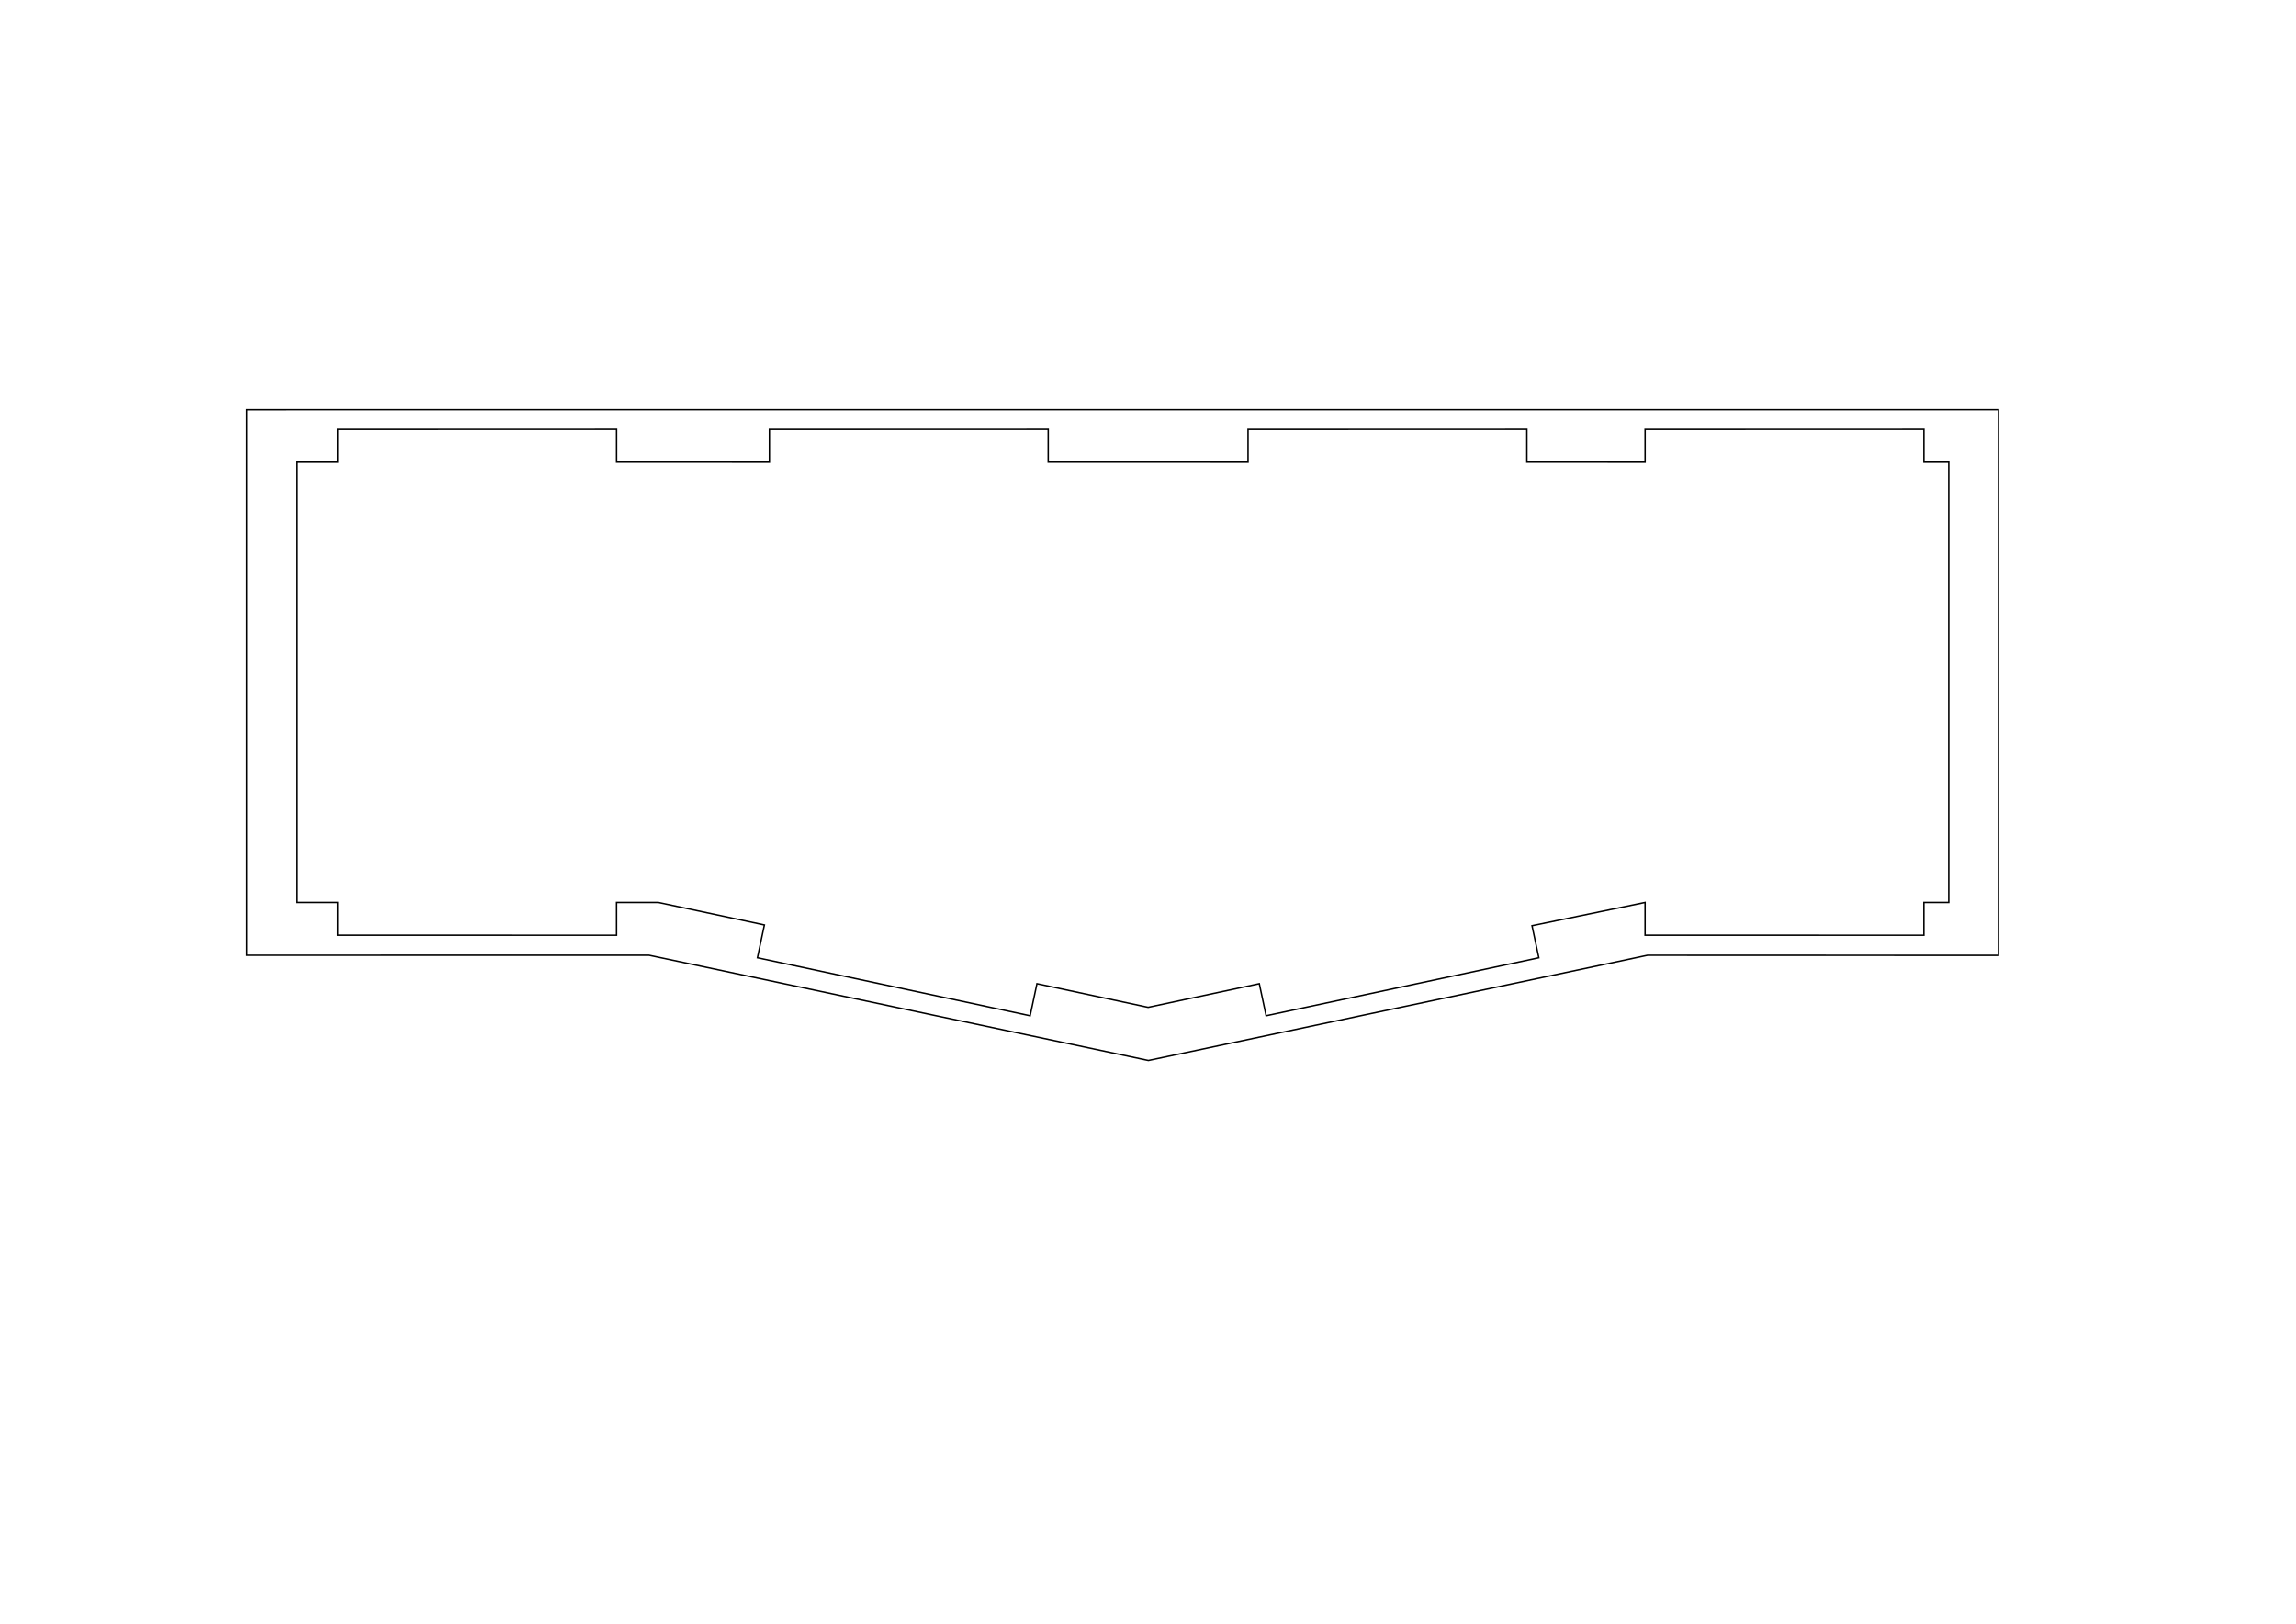
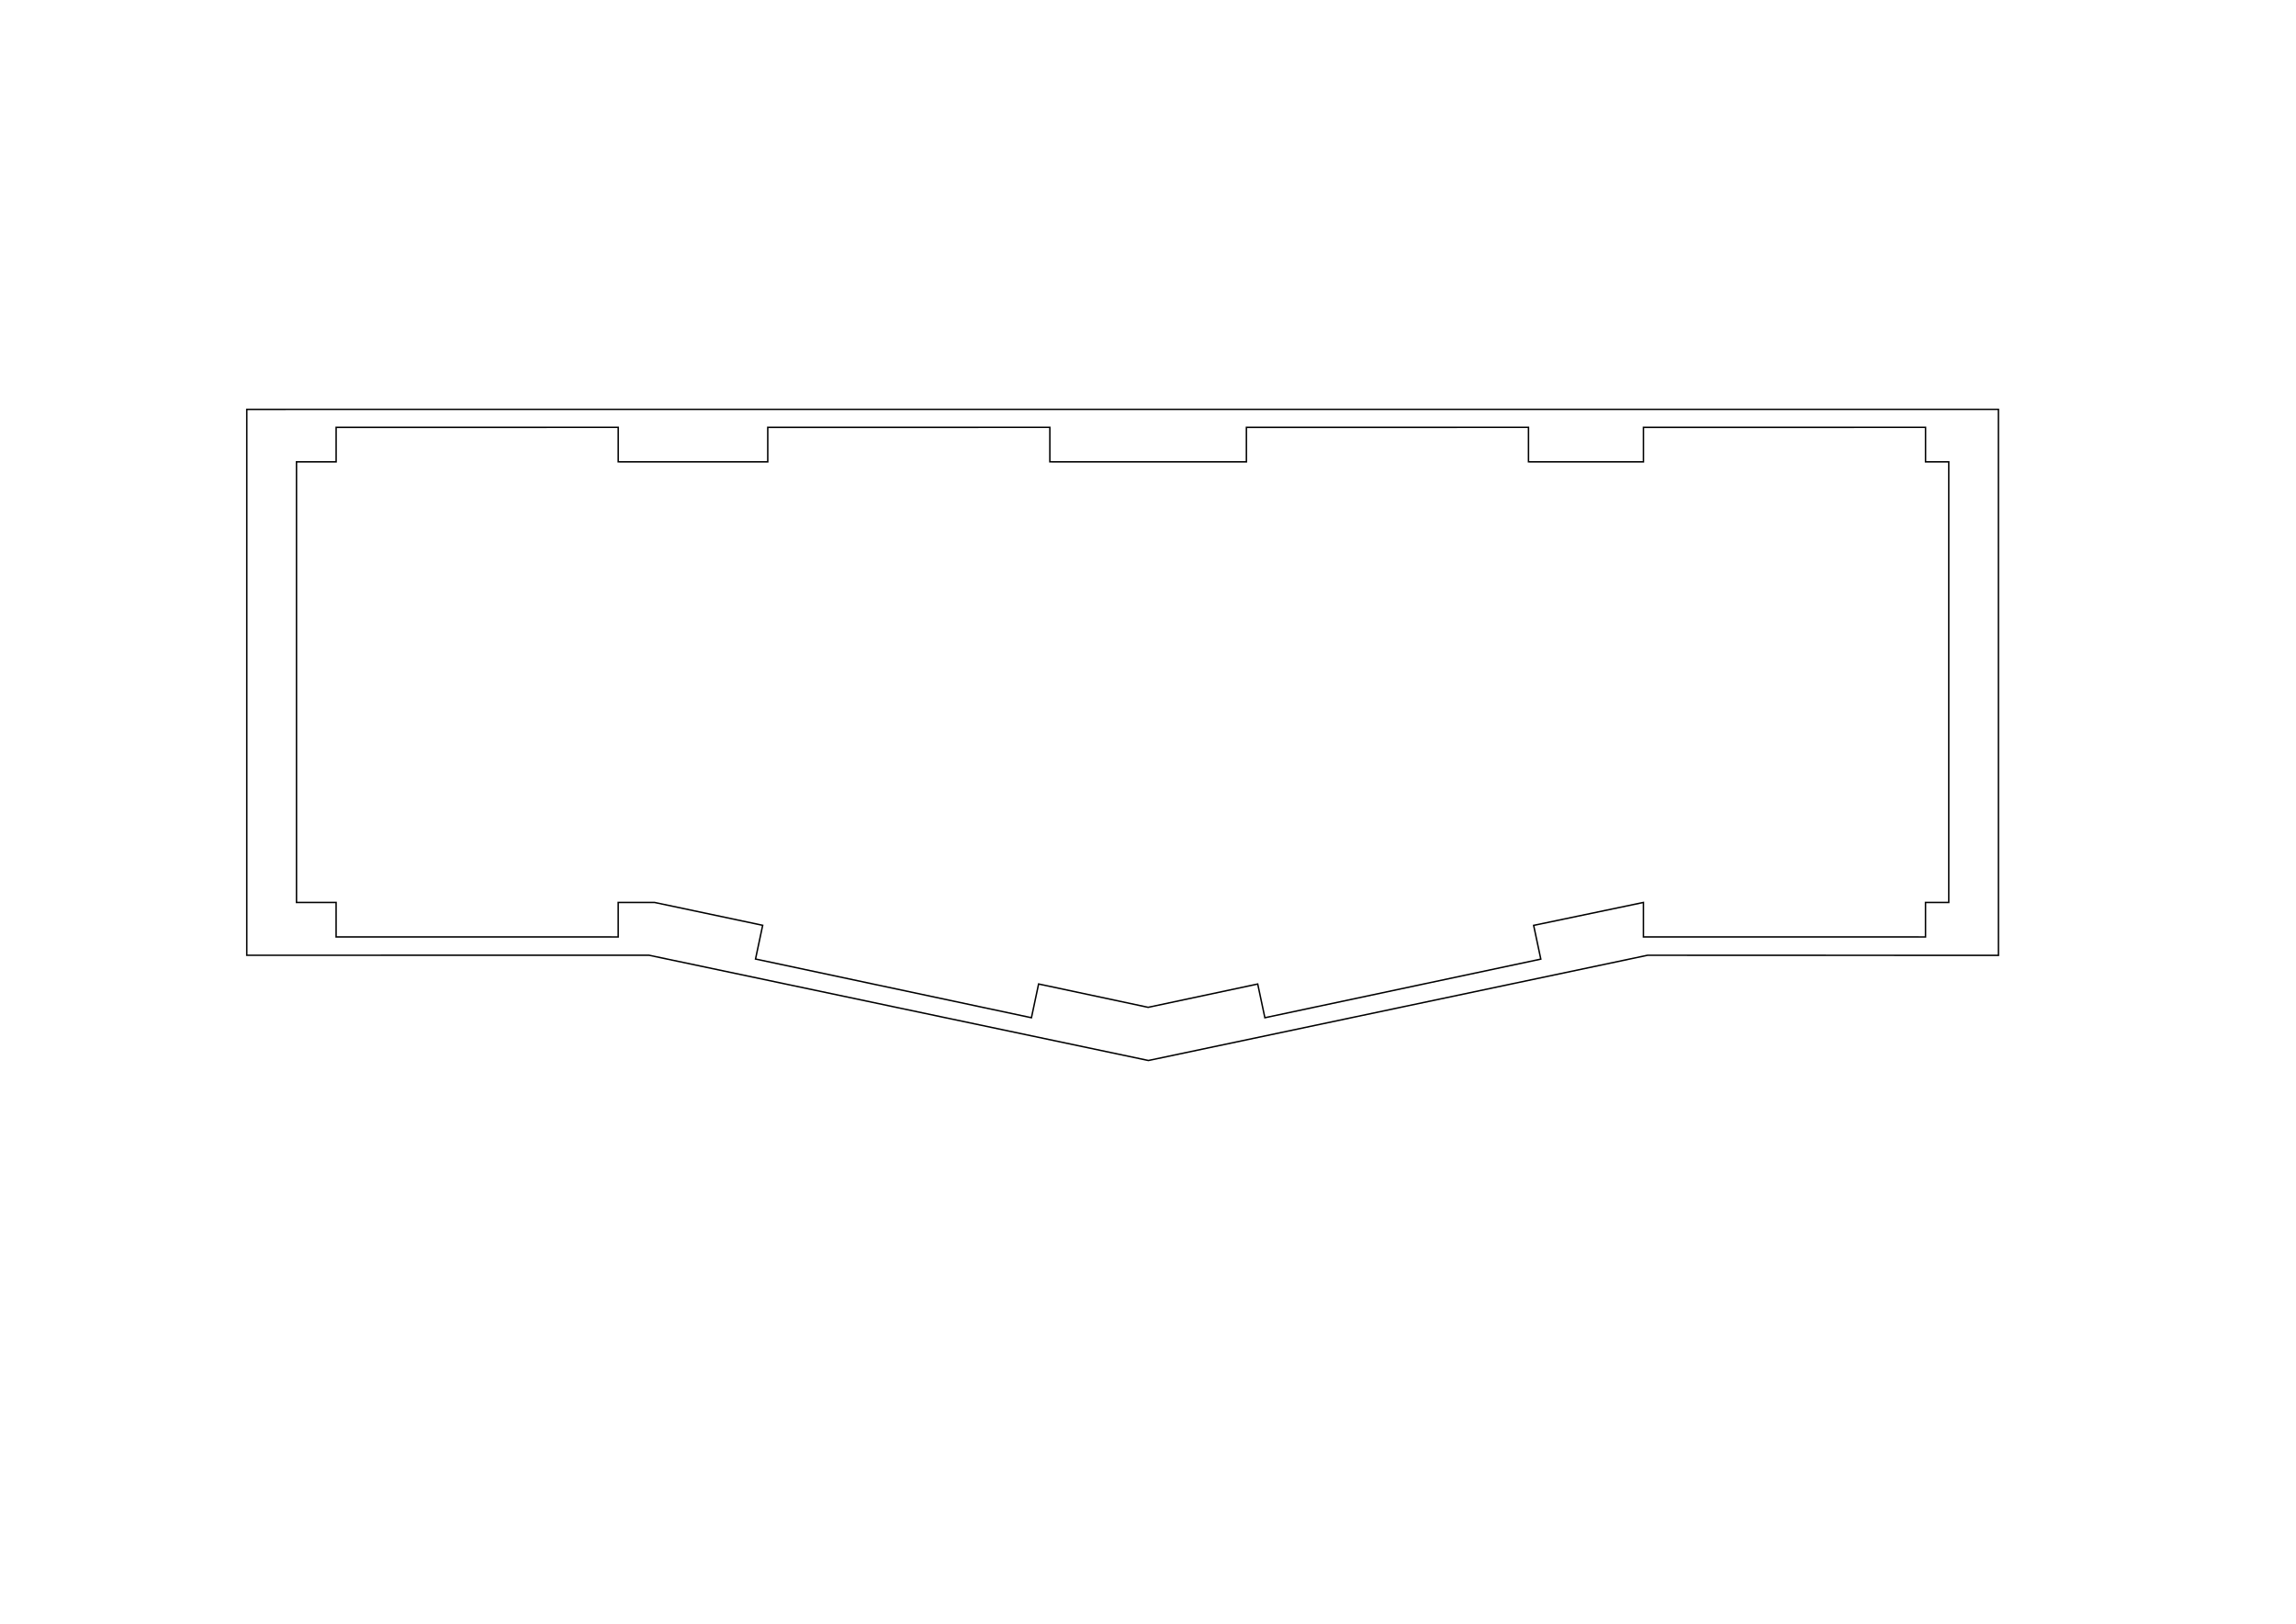
<svg xmlns="http://www.w3.org/2000/svg" version="1.1" width="41.999cm" height="29.7cm" viewBox="0 0 165350 116930" id="svg1394">
-   <path id="path1795-9" style="fill:none;stroke:#000000;stroke-width:104.167px;stroke-linecap:butt;stroke-linejoin:miter;stroke-opacity:1" d="m 90690.642,70831.306 -8004.584,1701.788 -8008.617,-1701.68 -490.809,2309.075 -19639.659,-4177.272 502.118,-2361.825 -7633.325,-1619.37 -3014.138,-0.193 v 2360.661 l -20078.989,-2.674 v -2359.324 l -2970.512,0.968 V 33254.623 l 2972.265,0.701 V 30896 l 20078.989,-2.674 v 2360.661 l 7153.703,-0.459 3852.405,1.796 V 30896 l 20078.989,-2.674 v 2360.661 l 10539.317,-0.459 3852.405,1.796 V 30896 l 20078.99,-2.674 v 2360.661 l 4662.83,-0.459 3852.4,1.796 V 30896 l 20078.99,-2.674 v 2360.661 l 1789.73,2.543 v 31725.566 l -1791.48,-0.267 v 2360.661 l -20078.99,-2.674 v -2359.324 l -8142.09,1674.857 490.53,2307.767 -19639.66,4177.265 z m -72918.486,-41355.995 -1.113,39309.244 28962.543,-3.398 35970.564,7580.301 35947.52,-7577.549 25270.82,7.607 -2.07,-39317.04 z" />
  <defs id="defs1398" />
-   <g id="g1646">
-     <g id="g1458" />
-     <g transform="translate(31085.097,3.9301822e-4)" id="g1458-2" />
-     <g id="g1458-2-6" transform="translate(65555.808,3.9301822e-4)" />
-     <g transform="translate(94150.033,3.9301822e-4)" id="g1458-2-6-1" />
+   <g transform="matrix(0.9781479,-0.2079115,-0.2079115,-0.9781479,9689.621,122045.97)" id="g1607-8-7-0">
+     <g id="g1458-2-6-1-2-9" transform="translate(65555.808,3.9301822e-4)">
+       <path d="m 52083.045,30798.214 19870.795,-4226.396 516.274,2428.879 1636.709,-348.165 6596.105,31032.281 -1634.518,350.026 516.273,2428.878 -19871.907,4221.165 -515.995,-2427.571 -8097.737,1722.591 516.273,2428.879 -19871.907,4221.165 -515.996,-2427.571 -13845.808,2944.38 516.274,2428.879 -19871.908,4221.164 -515.995,-2427.571 -10534.108,2240.458 516.274,2428.879 -19871.908,4221.164 -515.995,-2427.571 -2791.668,594.104 -6596.37,-31033.524 2790.231,-592.092 -515.995,-2427.571 19870.795,-4226.396 516.273,2428.879 2567.314,-546.152 7269.007,-3226.721 -1009.44,-2267.242 18557.861,-8265.406 1009.967,2268.449 7367.558,-3284.388 8066.467,1.227 v -2481.805 l 20315.293,-2.674 v 2483.142 l 8077.526,-28.216 z m 32905.322,31842.248 -123391.772,26226.84 -8173.927,-38450.004 28330.342,-6018.32 33608.483,-14893.34 36737.434,-61.938 24717.011,-5261.53 z" style="fill:none;stroke:#000000;stroke-width:104.167px;stroke-linecap:butt;stroke-linejoin:miter;stroke-opacity:1" id="path1451-5-5-2-5-4" />
+     </g>
  </g>
-   <g id="g1458-28" transform="matrix(1,0,0,-1,-1.752881,98235.816)" style="stroke-width:39.37;stroke-miterlimit:4;stroke-dasharray:none" />
-   <g transform="matrix(1,0,0,-1,94148.28,98235.816)" id="g1458-2-6-1-8" />
-   <g id="g1458-2-4-5" transform="rotate(168,65572.247,54475.136)" />
</svg>
